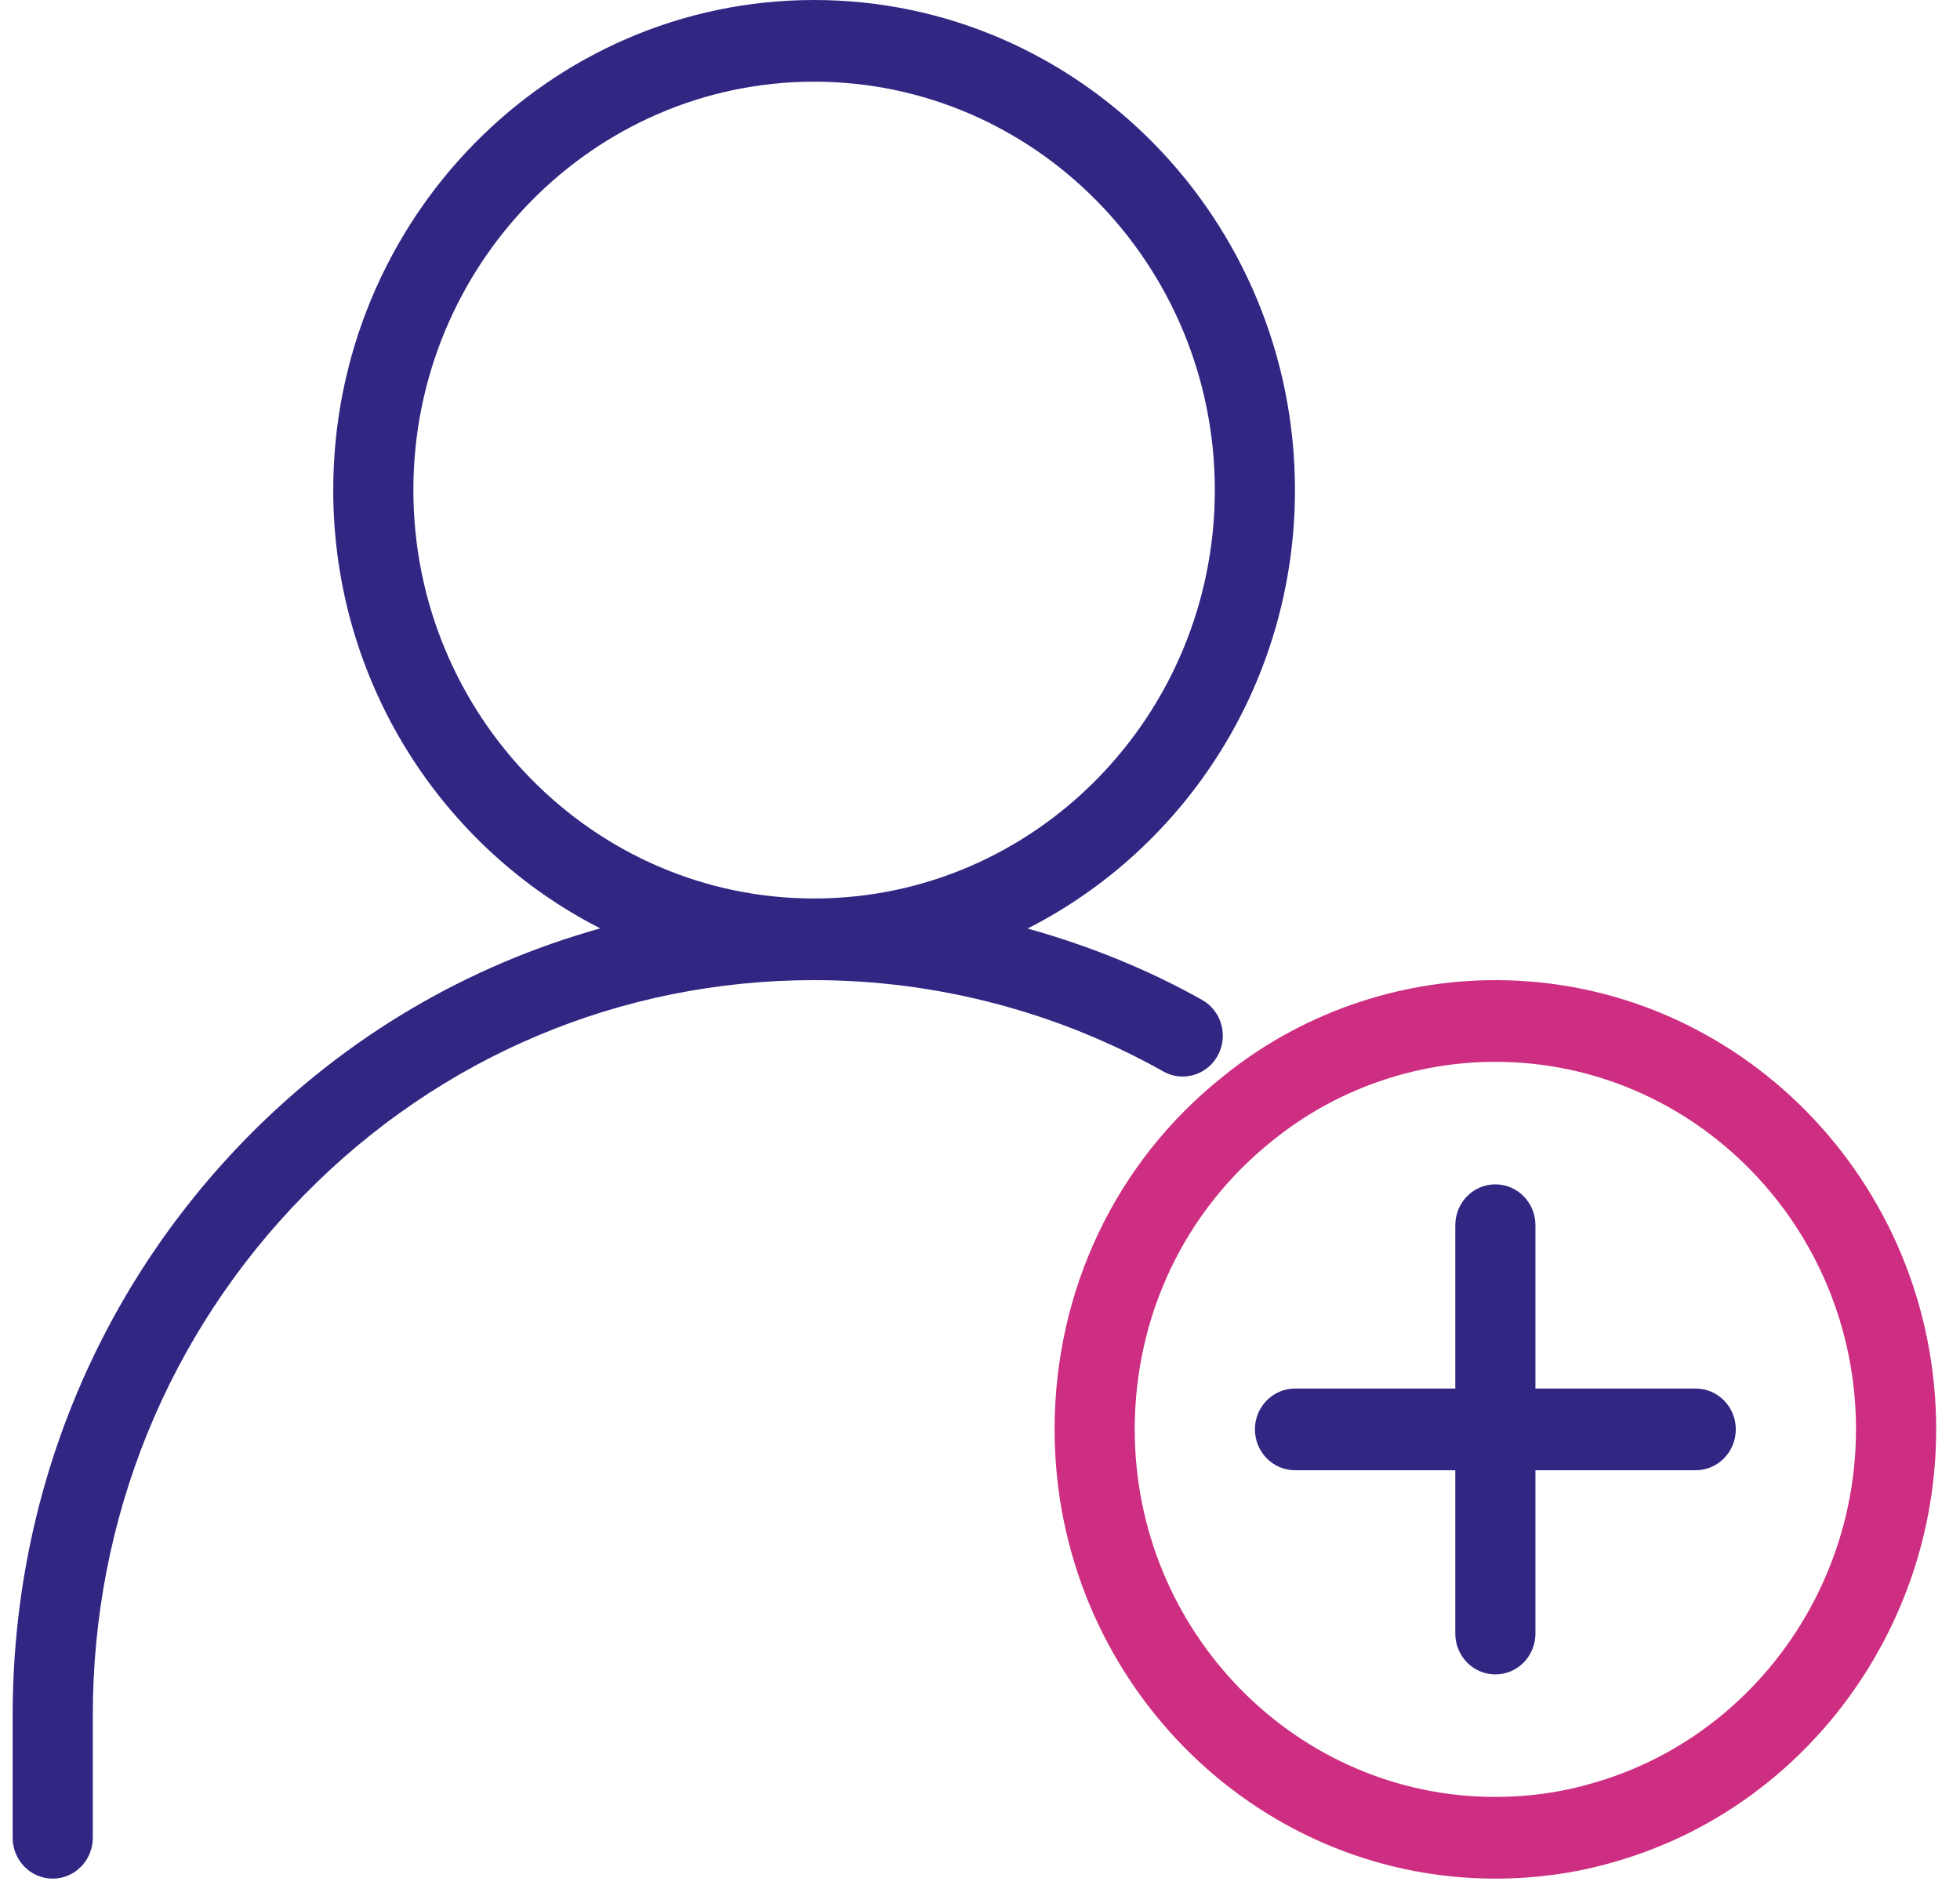
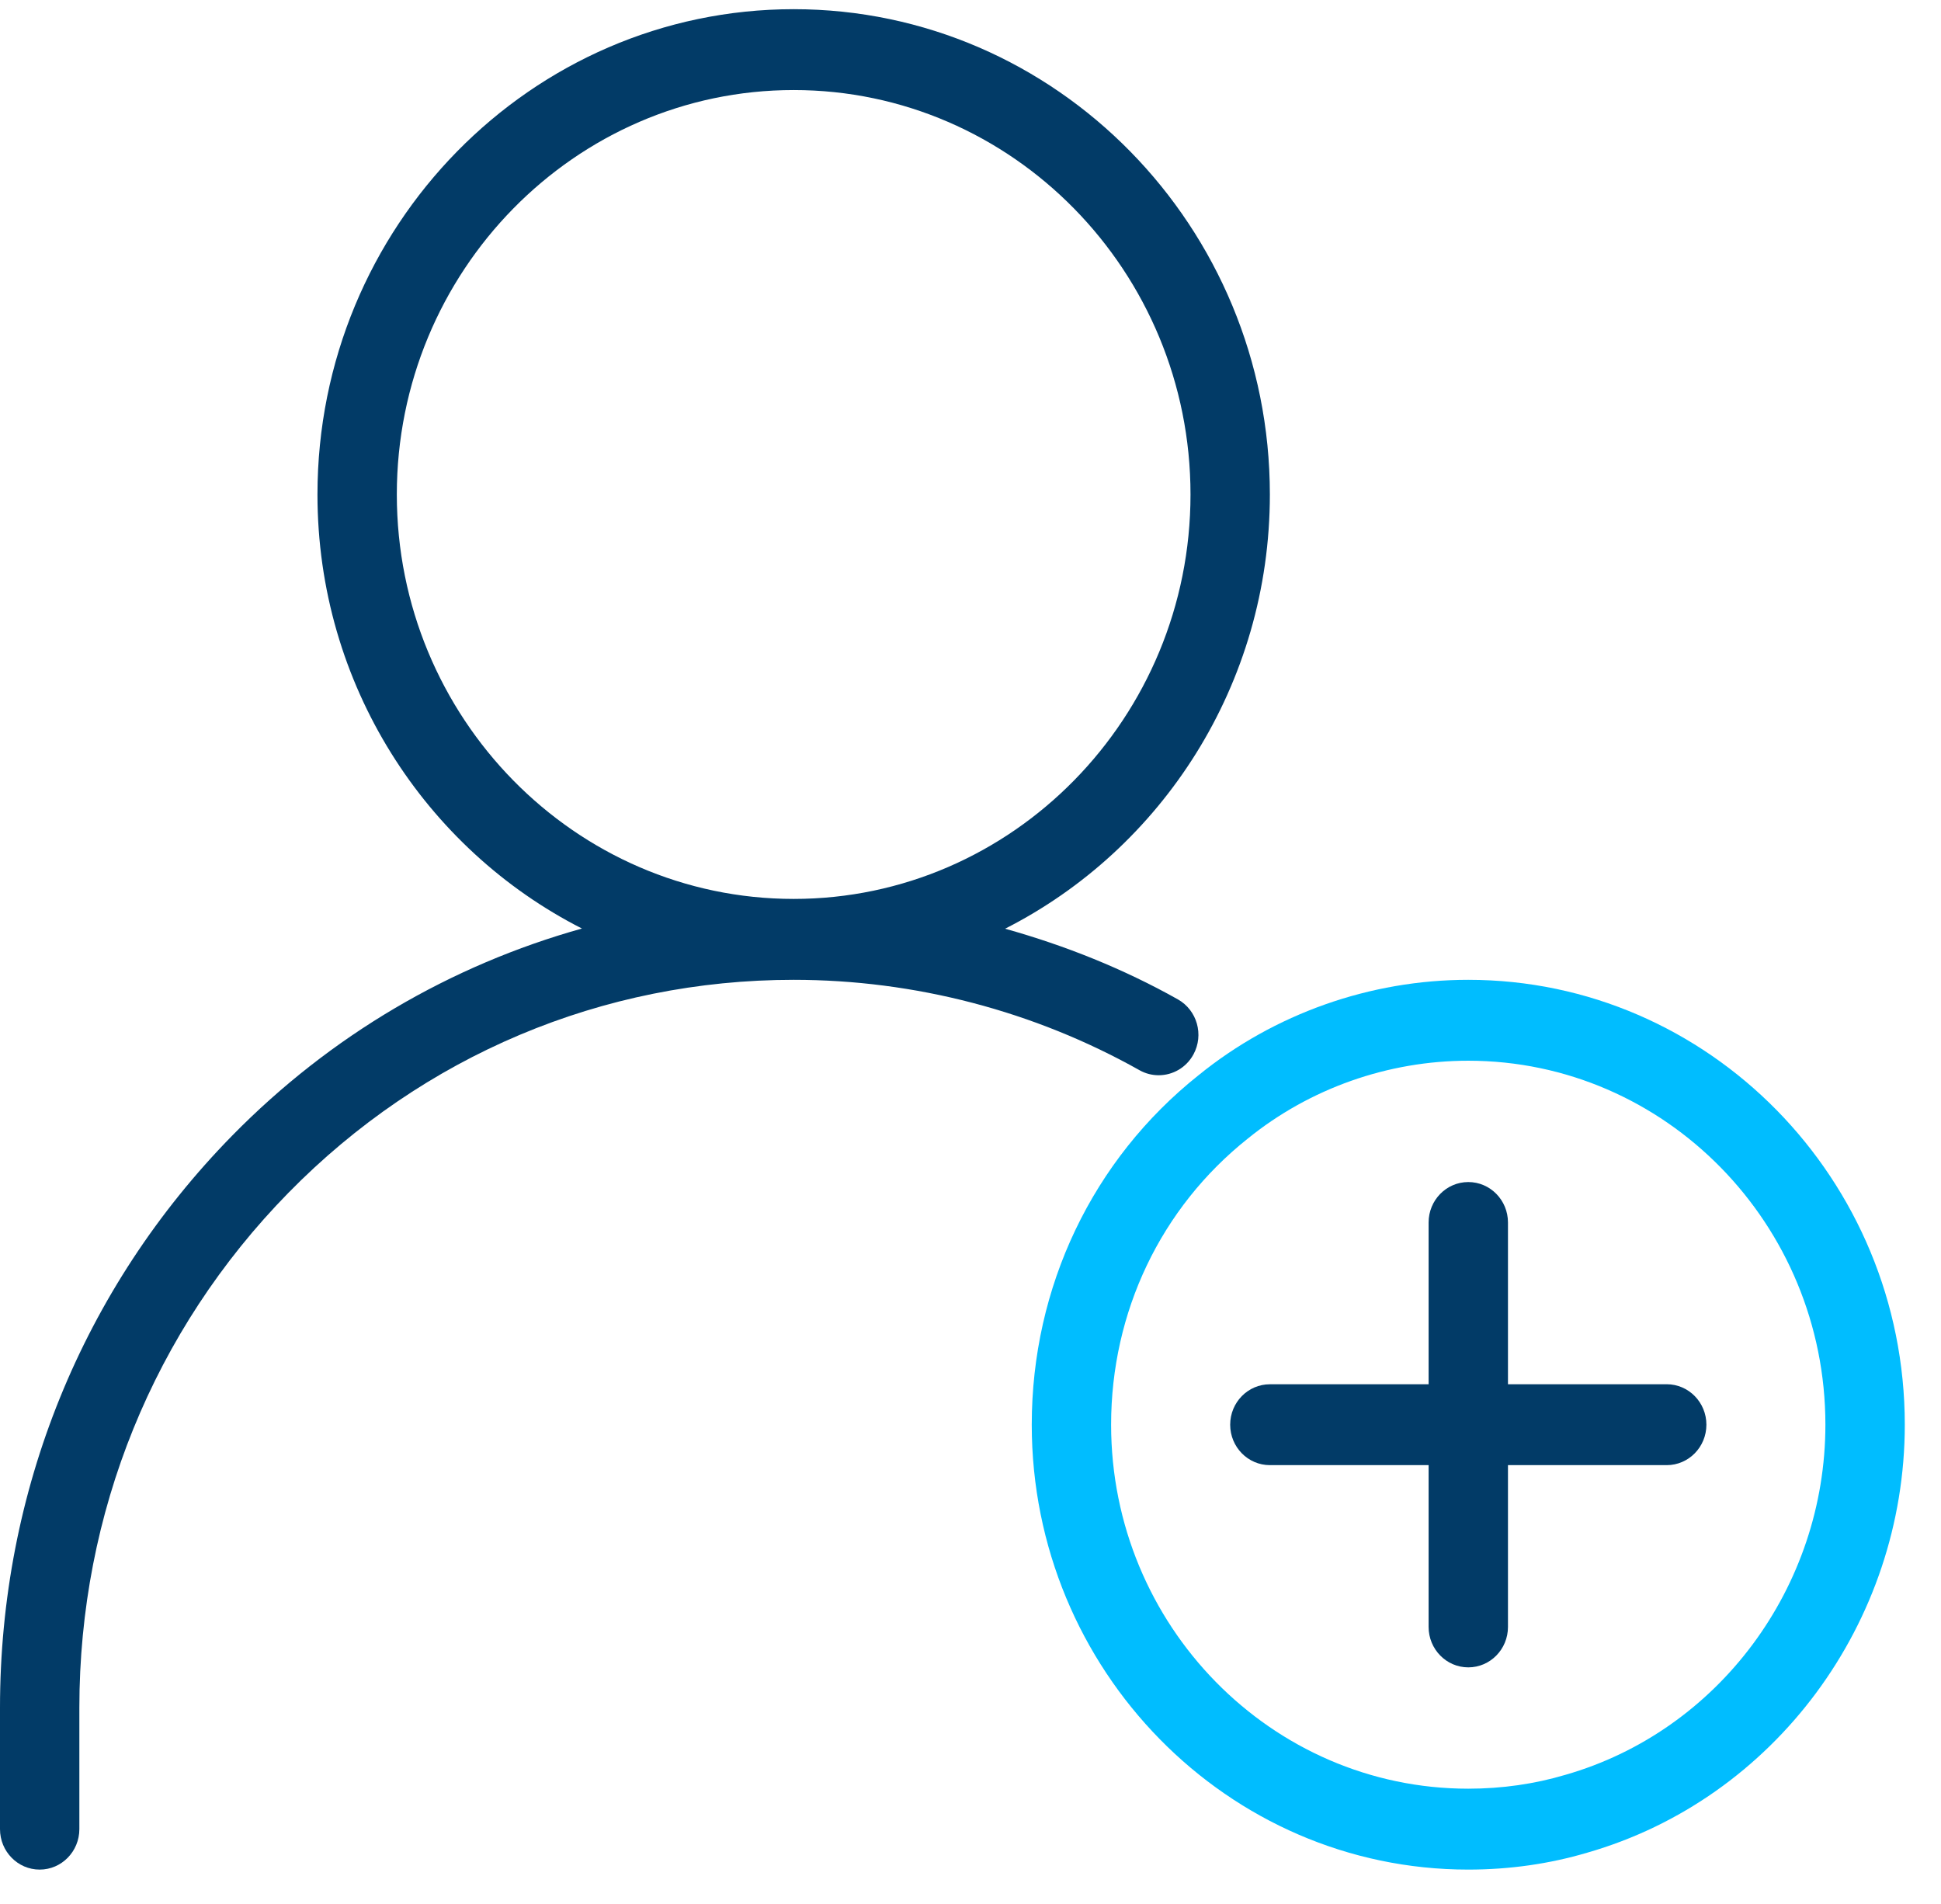
- <svg xmlns="http://www.w3.org/2000/svg" width="52" height="50" viewBox="0 0 52 50" fill="none">
-   <path d="M39.673 26C37.045 26 34.476 26.908 32.448 28.555C29.607 30.814 27.979 34.227 27.979 37.917C27.979 44.488 33.226 49.834 39.673 49.834C40.779 49.834 41.852 49.68 42.86 49.381C47.868 47.944 51.368 43.229 51.368 37.917C51.368 31.345 46.12 26 39.673 26ZM42.273 47.296C41.451 47.541 40.575 47.667 39.673 47.667C34.398 47.667 30.105 43.292 30.105 37.917C30.105 34.899 31.436 32.108 33.764 30.255C35.425 28.908 37.523 28.167 39.673 28.167C44.948 28.167 49.241 32.541 49.241 37.917C49.241 42.263 46.379 46.12 42.273 47.296Z" fill="#CE2E81" />
-   <path d="M31.377 28.557C31.752 28.557 32.115 28.355 32.309 27.998C32.594 27.474 32.407 26.815 31.892 26.524C30.431 25.703 28.87 25.081 27.263 24.631C31.46 22.501 34.356 18.094 34.356 13C34.356 5.831 28.634 0 21.599 0C14.563 0 8.841 5.831 8.841 13C8.841 18.092 11.735 22.495 15.926 24.627C12.417 25.608 9.196 27.485 6.557 30.173C2.545 34.262 0.336 39.705 0.336 45.501V48.751C0.336 49.349 0.812 49.834 1.399 49.834C1.986 49.834 2.462 49.349 2.462 48.751V45.501C2.462 40.283 4.452 35.386 8.063 31.705C11.673 28.024 16.481 26 21.599 26C24.841 26 28.046 26.839 30.865 28.423C31.027 28.514 31.203 28.557 31.377 28.557ZM10.967 13C10.967 7.027 15.736 2.167 21.599 2.167C27.461 2.167 32.23 7.027 32.23 13C32.23 18.974 27.461 23.834 21.599 23.834C15.736 23.834 10.967 18.974 10.967 13Z" fill="#312783" />
-   <path d="M44.989 36.834H40.736V32.5C40.736 31.902 40.26 31.417 39.673 31.417C39.086 31.417 38.61 31.902 38.61 32.501V36.834H34.357C33.77 36.834 33.294 37.319 33.294 37.917C33.294 38.515 33.77 39.001 34.357 39.001H38.61V43.334C38.61 43.932 39.086 44.417 39.673 44.417C40.26 44.417 40.736 43.932 40.736 43.334V39.001H44.989C45.575 39.001 46.052 38.515 46.052 37.917C46.052 37.319 45.575 36.834 44.989 36.834Z" fill="#312783" />
+ <svg xmlns="http://www.w3.org/2000/svg" width="52" height="51" viewBox="0 0 52 51" fill="none">
+   <path d="M39.335 26.246C36.707 26.246 34.139 27.154 32.11 28.801C29.269 31.061 27.641 34.473 27.641 38.163C27.641 44.734 32.888 50.08 39.335 50.08C40.441 50.08 41.515 49.926 42.522 49.627C47.53 48.19 51.03 43.475 51.03 38.163C51.03 31.591 45.782 26.246 39.335 26.246ZM41.936 47.542C41.113 47.787 40.237 47.913 39.335 47.913C34.06 47.913 29.767 43.538 29.767 38.163C29.767 35.145 31.098 32.354 33.426 30.501C35.087 29.154 37.185 28.413 39.335 28.413C44.611 28.413 48.903 32.787 48.903 38.163C48.903 42.509 46.041 46.366 41.936 47.542Z" fill="#00BDFF" />
+   <path d="M31.041 28.802C31.416 28.802 31.779 28.601 31.973 28.244C32.258 27.719 32.071 27.061 31.556 26.77C30.095 25.949 28.535 25.327 26.927 24.877C31.124 22.747 34.02 18.34 34.02 13.246C34.02 6.076 28.299 0.246 21.263 0.246C14.227 0.246 8.505 6.076 8.505 13.246C8.505 18.337 11.399 22.74 15.59 24.872C12.082 25.854 8.86 27.73 6.221 30.419C2.209 34.508 0 39.95 0 45.746V48.996C0 49.594 0.476 50.08 1.063 50.08C1.65 50.08 2.126 49.594 2.126 48.996V45.746C2.126 40.529 4.117 35.632 7.727 31.951C11.337 28.27 16.145 26.246 21.263 26.246C24.505 26.246 27.71 27.084 30.529 28.668C30.691 28.759 30.867 28.802 31.041 28.802ZM10.631 13.246C10.631 7.272 15.401 2.412 21.263 2.412C27.125 2.412 31.894 7.272 31.894 13.246C31.894 19.219 27.125 24.079 21.263 24.079C15.401 24.079 10.631 19.219 10.631 13.246Z" fill="#023B67" />
+   <path d="M44.652 37.079H40.399V32.746C40.399 32.148 39.923 31.663 39.336 31.663C38.749 31.663 38.273 32.148 38.273 32.746V37.08H34.02C33.433 37.08 32.957 37.565 32.957 38.163C32.957 38.761 33.433 39.246 34.02 39.246H38.273V43.58C38.273 44.178 38.749 44.663 39.336 44.663C39.923 44.663 40.399 44.178 40.399 43.58V39.246H44.652C45.239 39.246 45.715 38.761 45.715 38.163C45.715 37.565 45.239 37.079 44.652 37.079Z" fill="#023B67" />
</svg>
